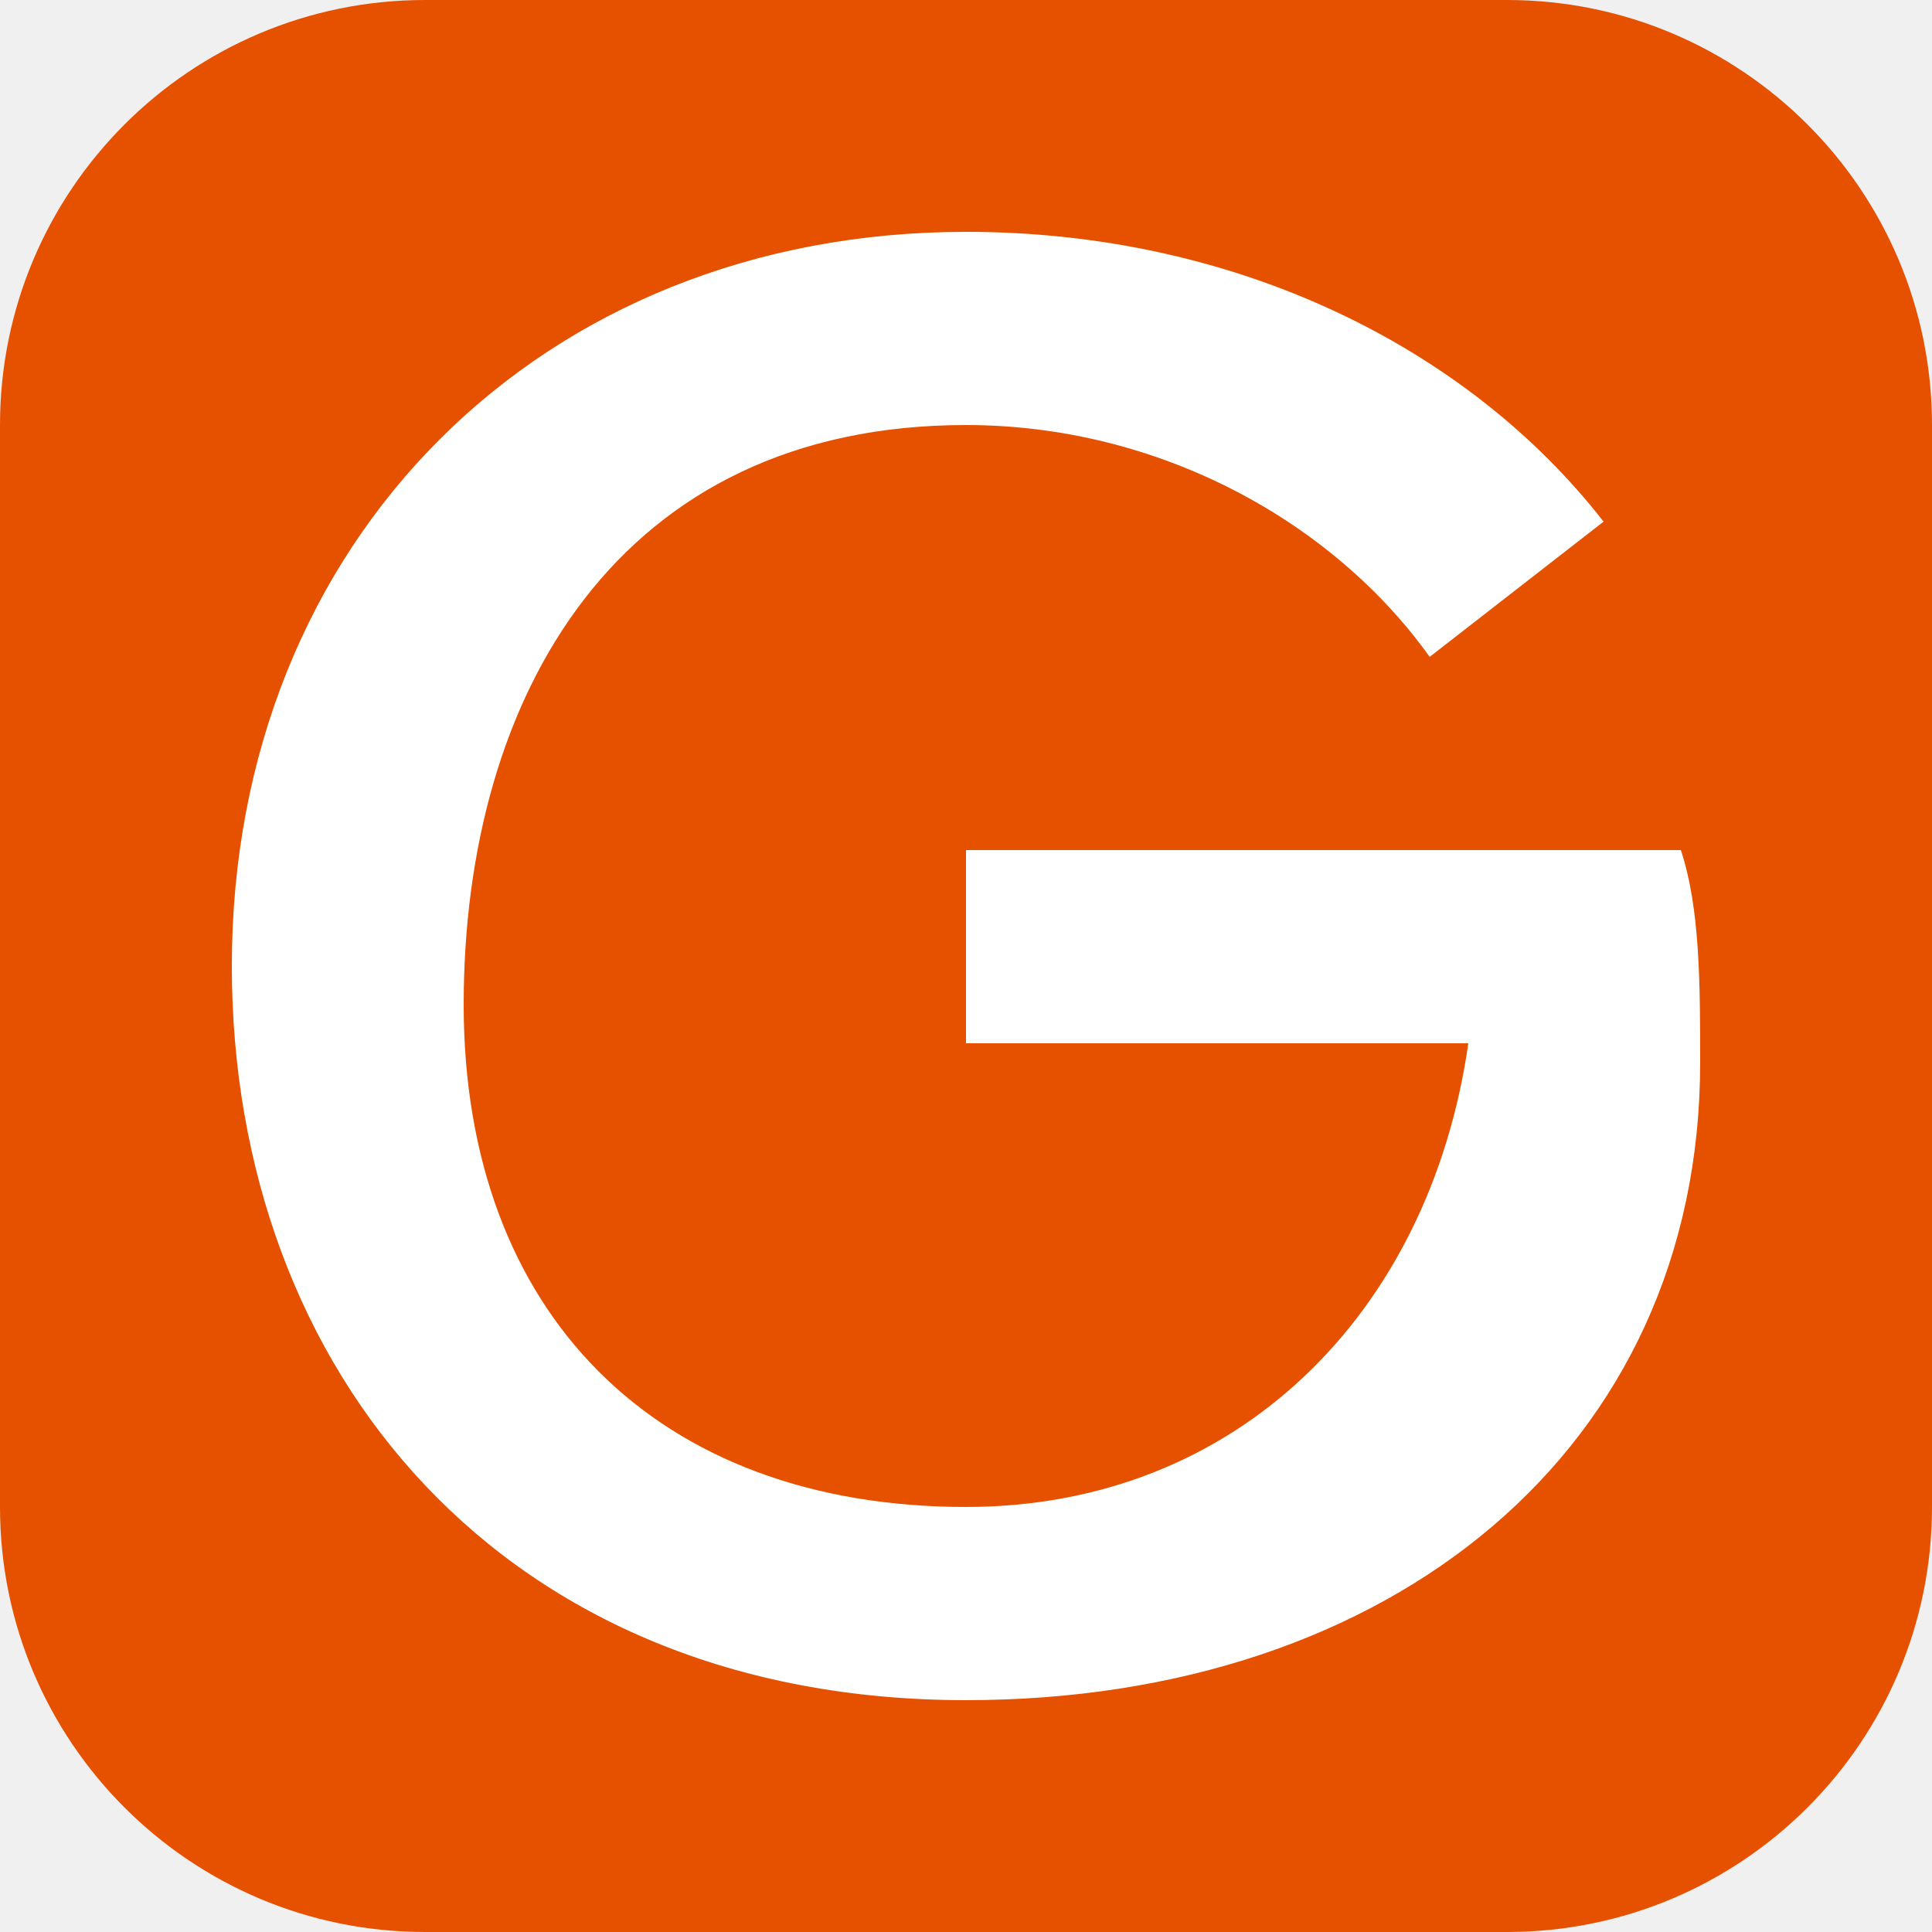
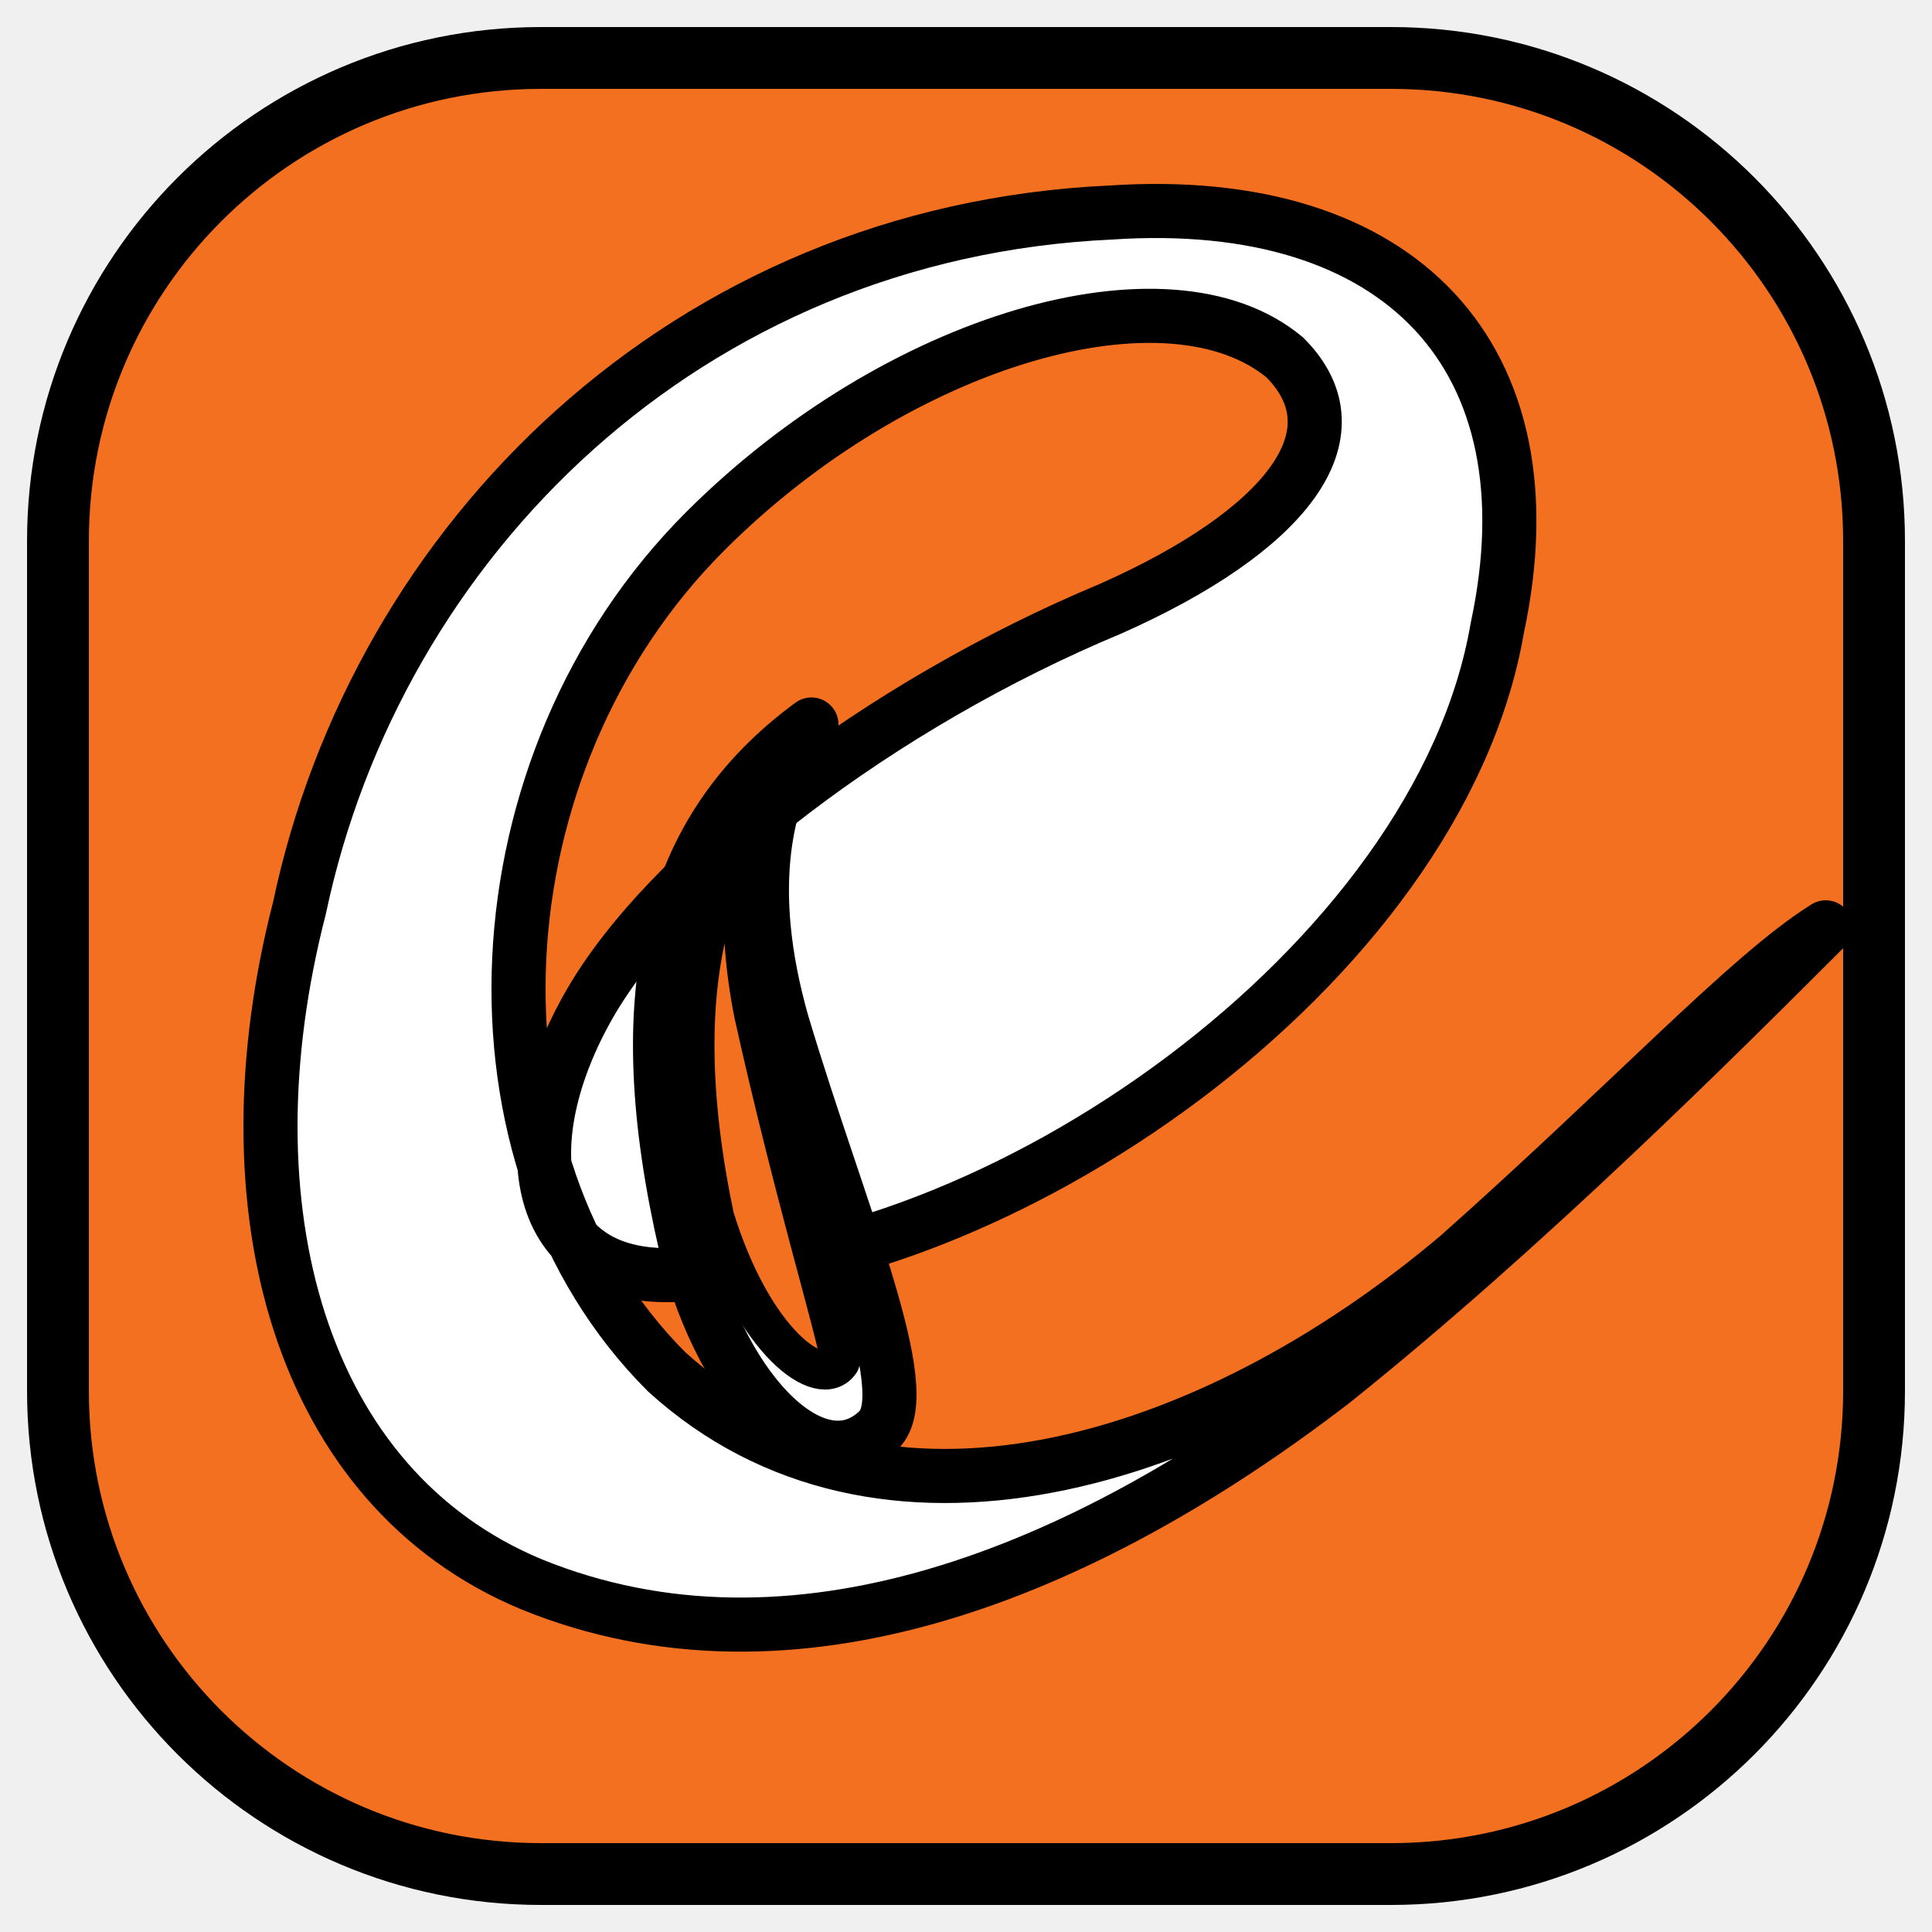
- <svg xmlns="http://www.w3.org/2000/svg" viewBox="0 0 100 100">
-   <rect width="100" height="100" rx="22" fill="#E65100" />
-   <path d="M 50,22 C 32,22 24,36 24,52 C 24,68 34,78 50,78 C 64,78 74,68 76,54 H 50 V 44 H 87 C 88,47 88,51 88,55 C 88,75 72,88 50,88 C 26,88 12,71 12,50 C 12,28 28,12 50,12 C 64,12 76,18 83,27 L 74,34 C 69,27 60,22 50,22 Z" fill="#FFFFFF" />
+ <svg xmlns="http://www.w3.org/2000/svg" viewBox="0 0 1000 1000" width="100%" height="100%">
+   <rect x="30" y="30" width="940" height="940" rx="250" ry="250" fill="#F37021" stroke="#000000" stroke-width="32" stroke-linejoin="round" />
+   <path d="M 945,480 C 890,535 790,635 690,715 C 560,815 410,875 275,820 C 155,770 115,625 155,470 C 195,280 355,120 575,110 C 725,100 805,185 775,325 C 745,500 515,660 345,660 C 275,660 265,590 305,520 C 345,450 455,365 575,315 C 665,275 705,225 665,185 C 605,135 465,175 365,275 C 245,395 235,600 345,710 C 455,810 625,760 755,650 C 845,570 905,505 945,480 Z" fill="#FFFFFF" stroke="#000000" stroke-width="28" stroke-linecap="round" stroke-linejoin="round" />
+   <path d="M 420,375 C 345,430 325,515 355,645 C 375,725 425,770 455,740 C 475,720 435,630 405,530 C 385,460 395,410 420,375 Z" fill="#FFFFFF" stroke="#000000" stroke-width="28" stroke-linecap="round" stroke-linejoin="round" />
+   <path d="M 395,420 C 360,465 350,535 370,630 C 390,695 425,720 435,705 C 430,680 410,615 390,525 C 380,475 385,435 395,420 Z" fill="#F37021" stroke="#000000" stroke-width="20" stroke-linecap="round" stroke-linejoin="round" />
</svg>
